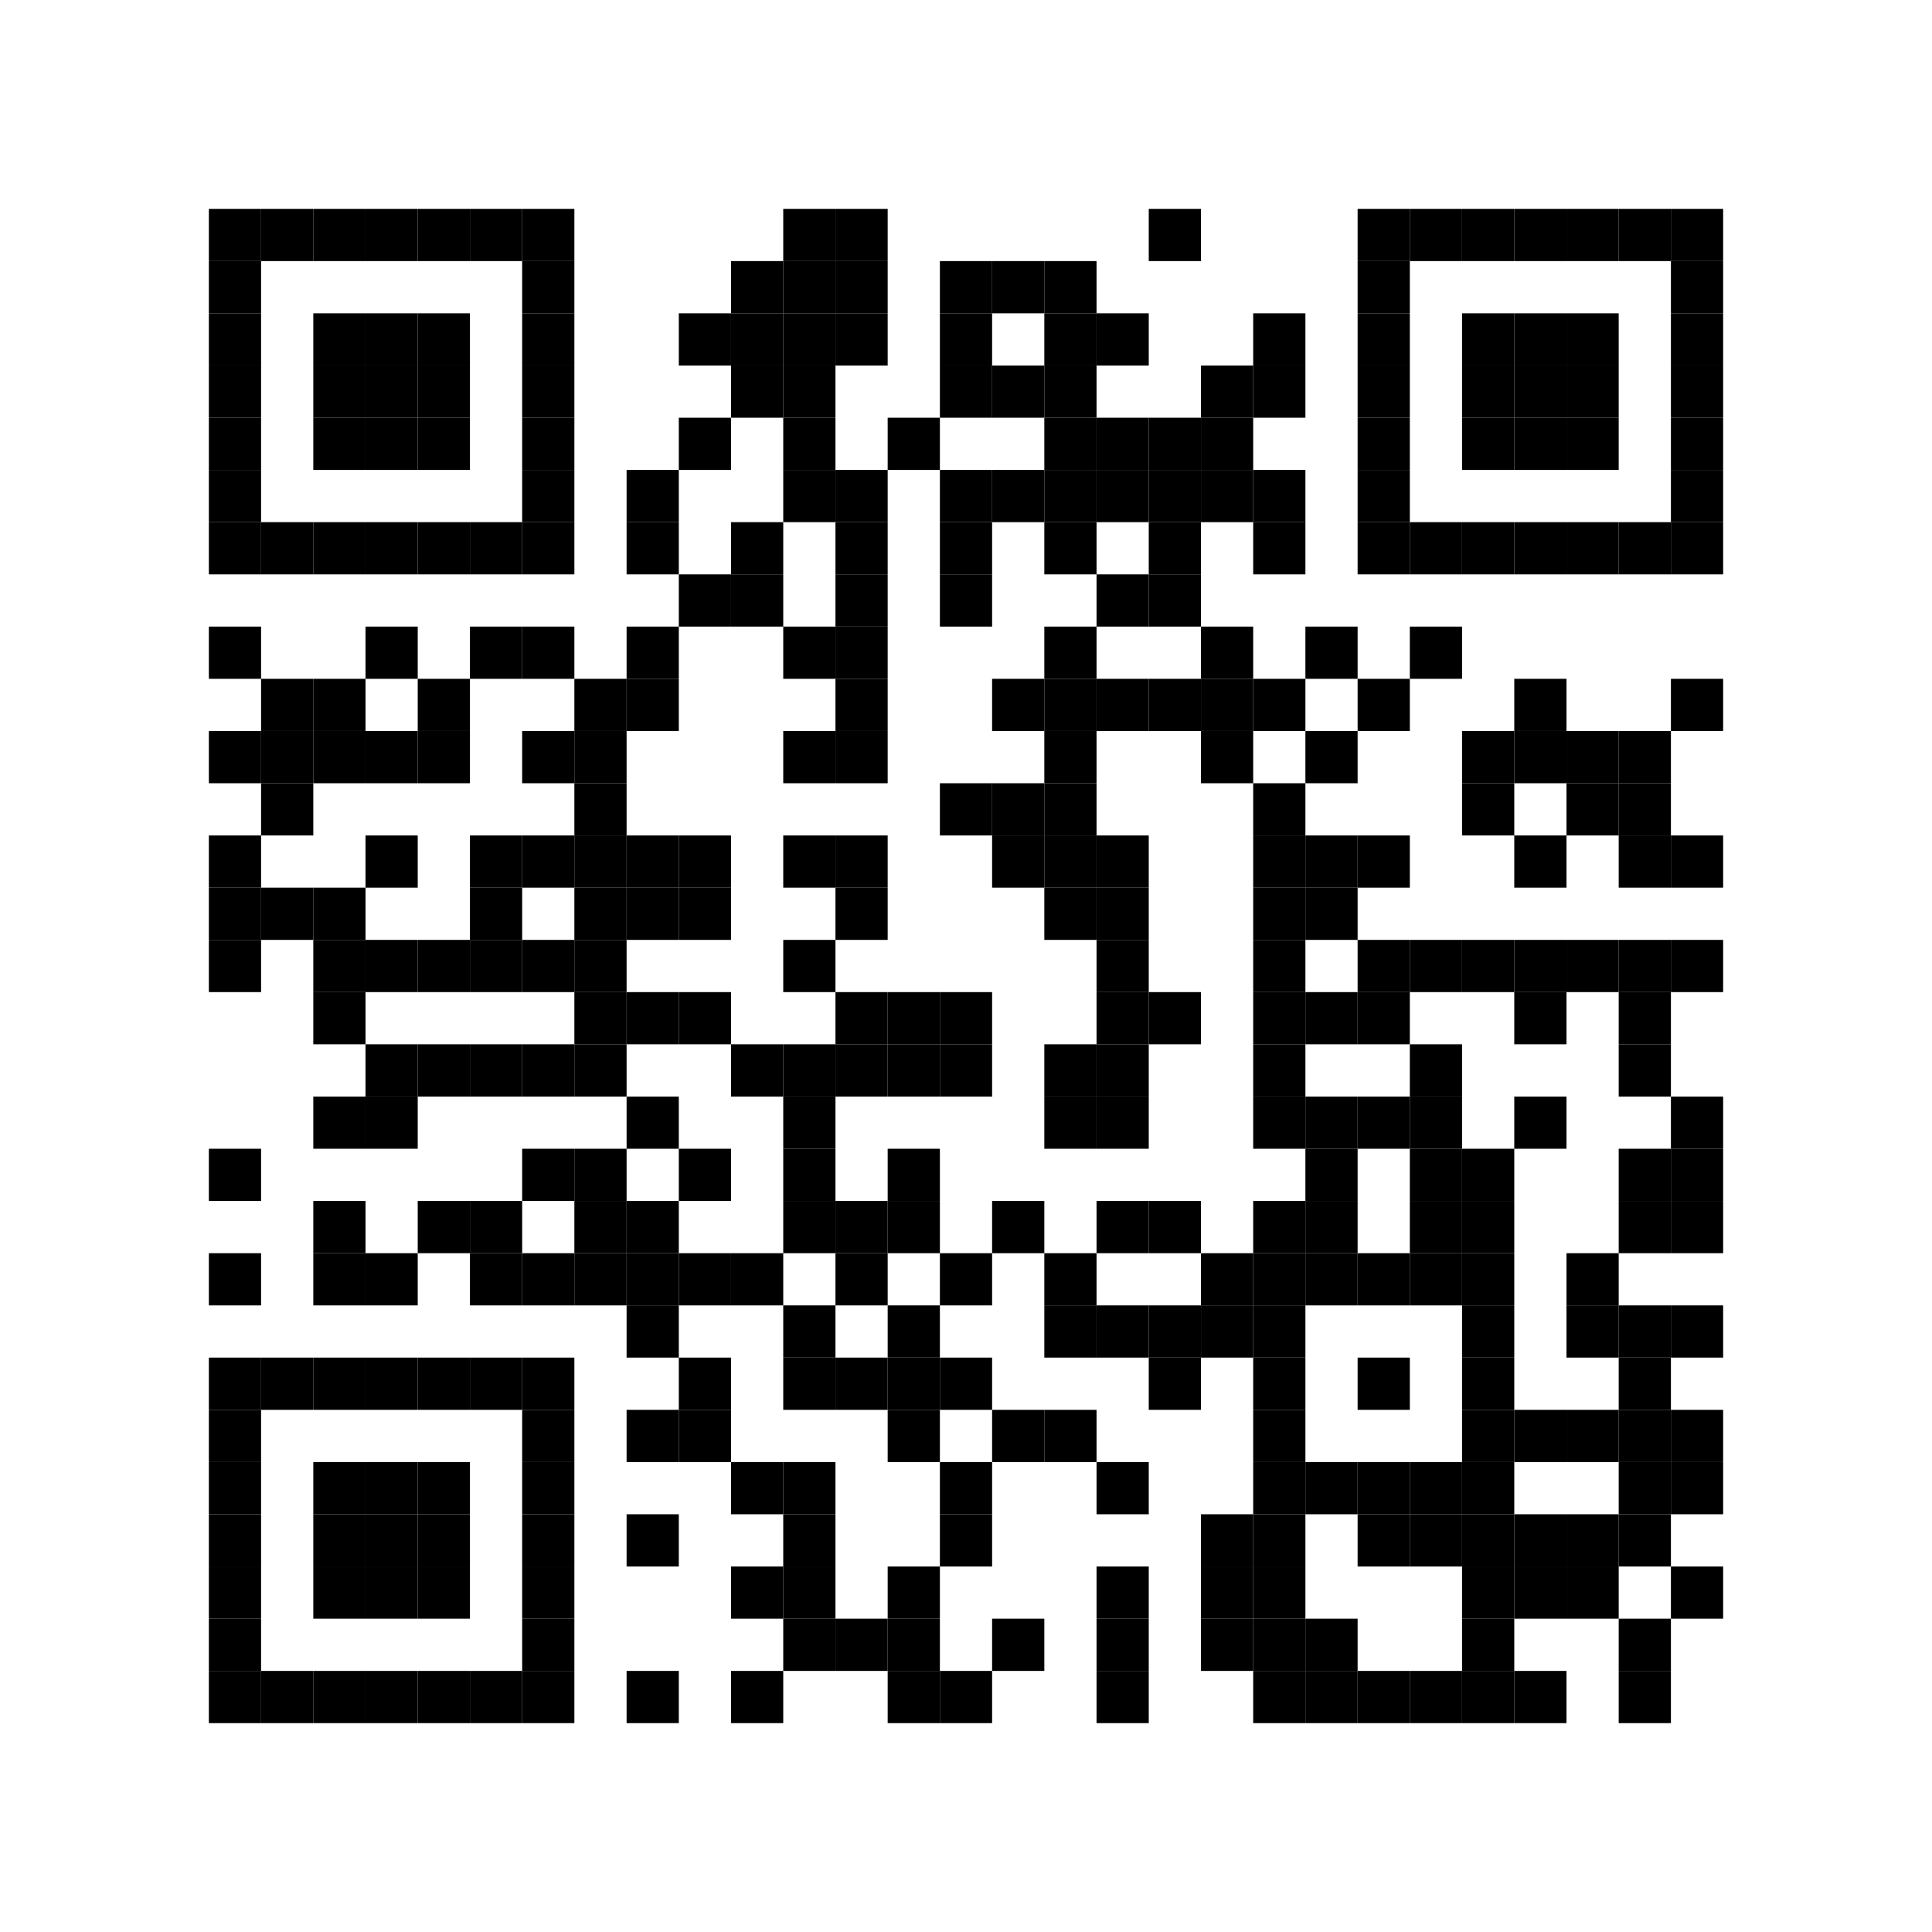
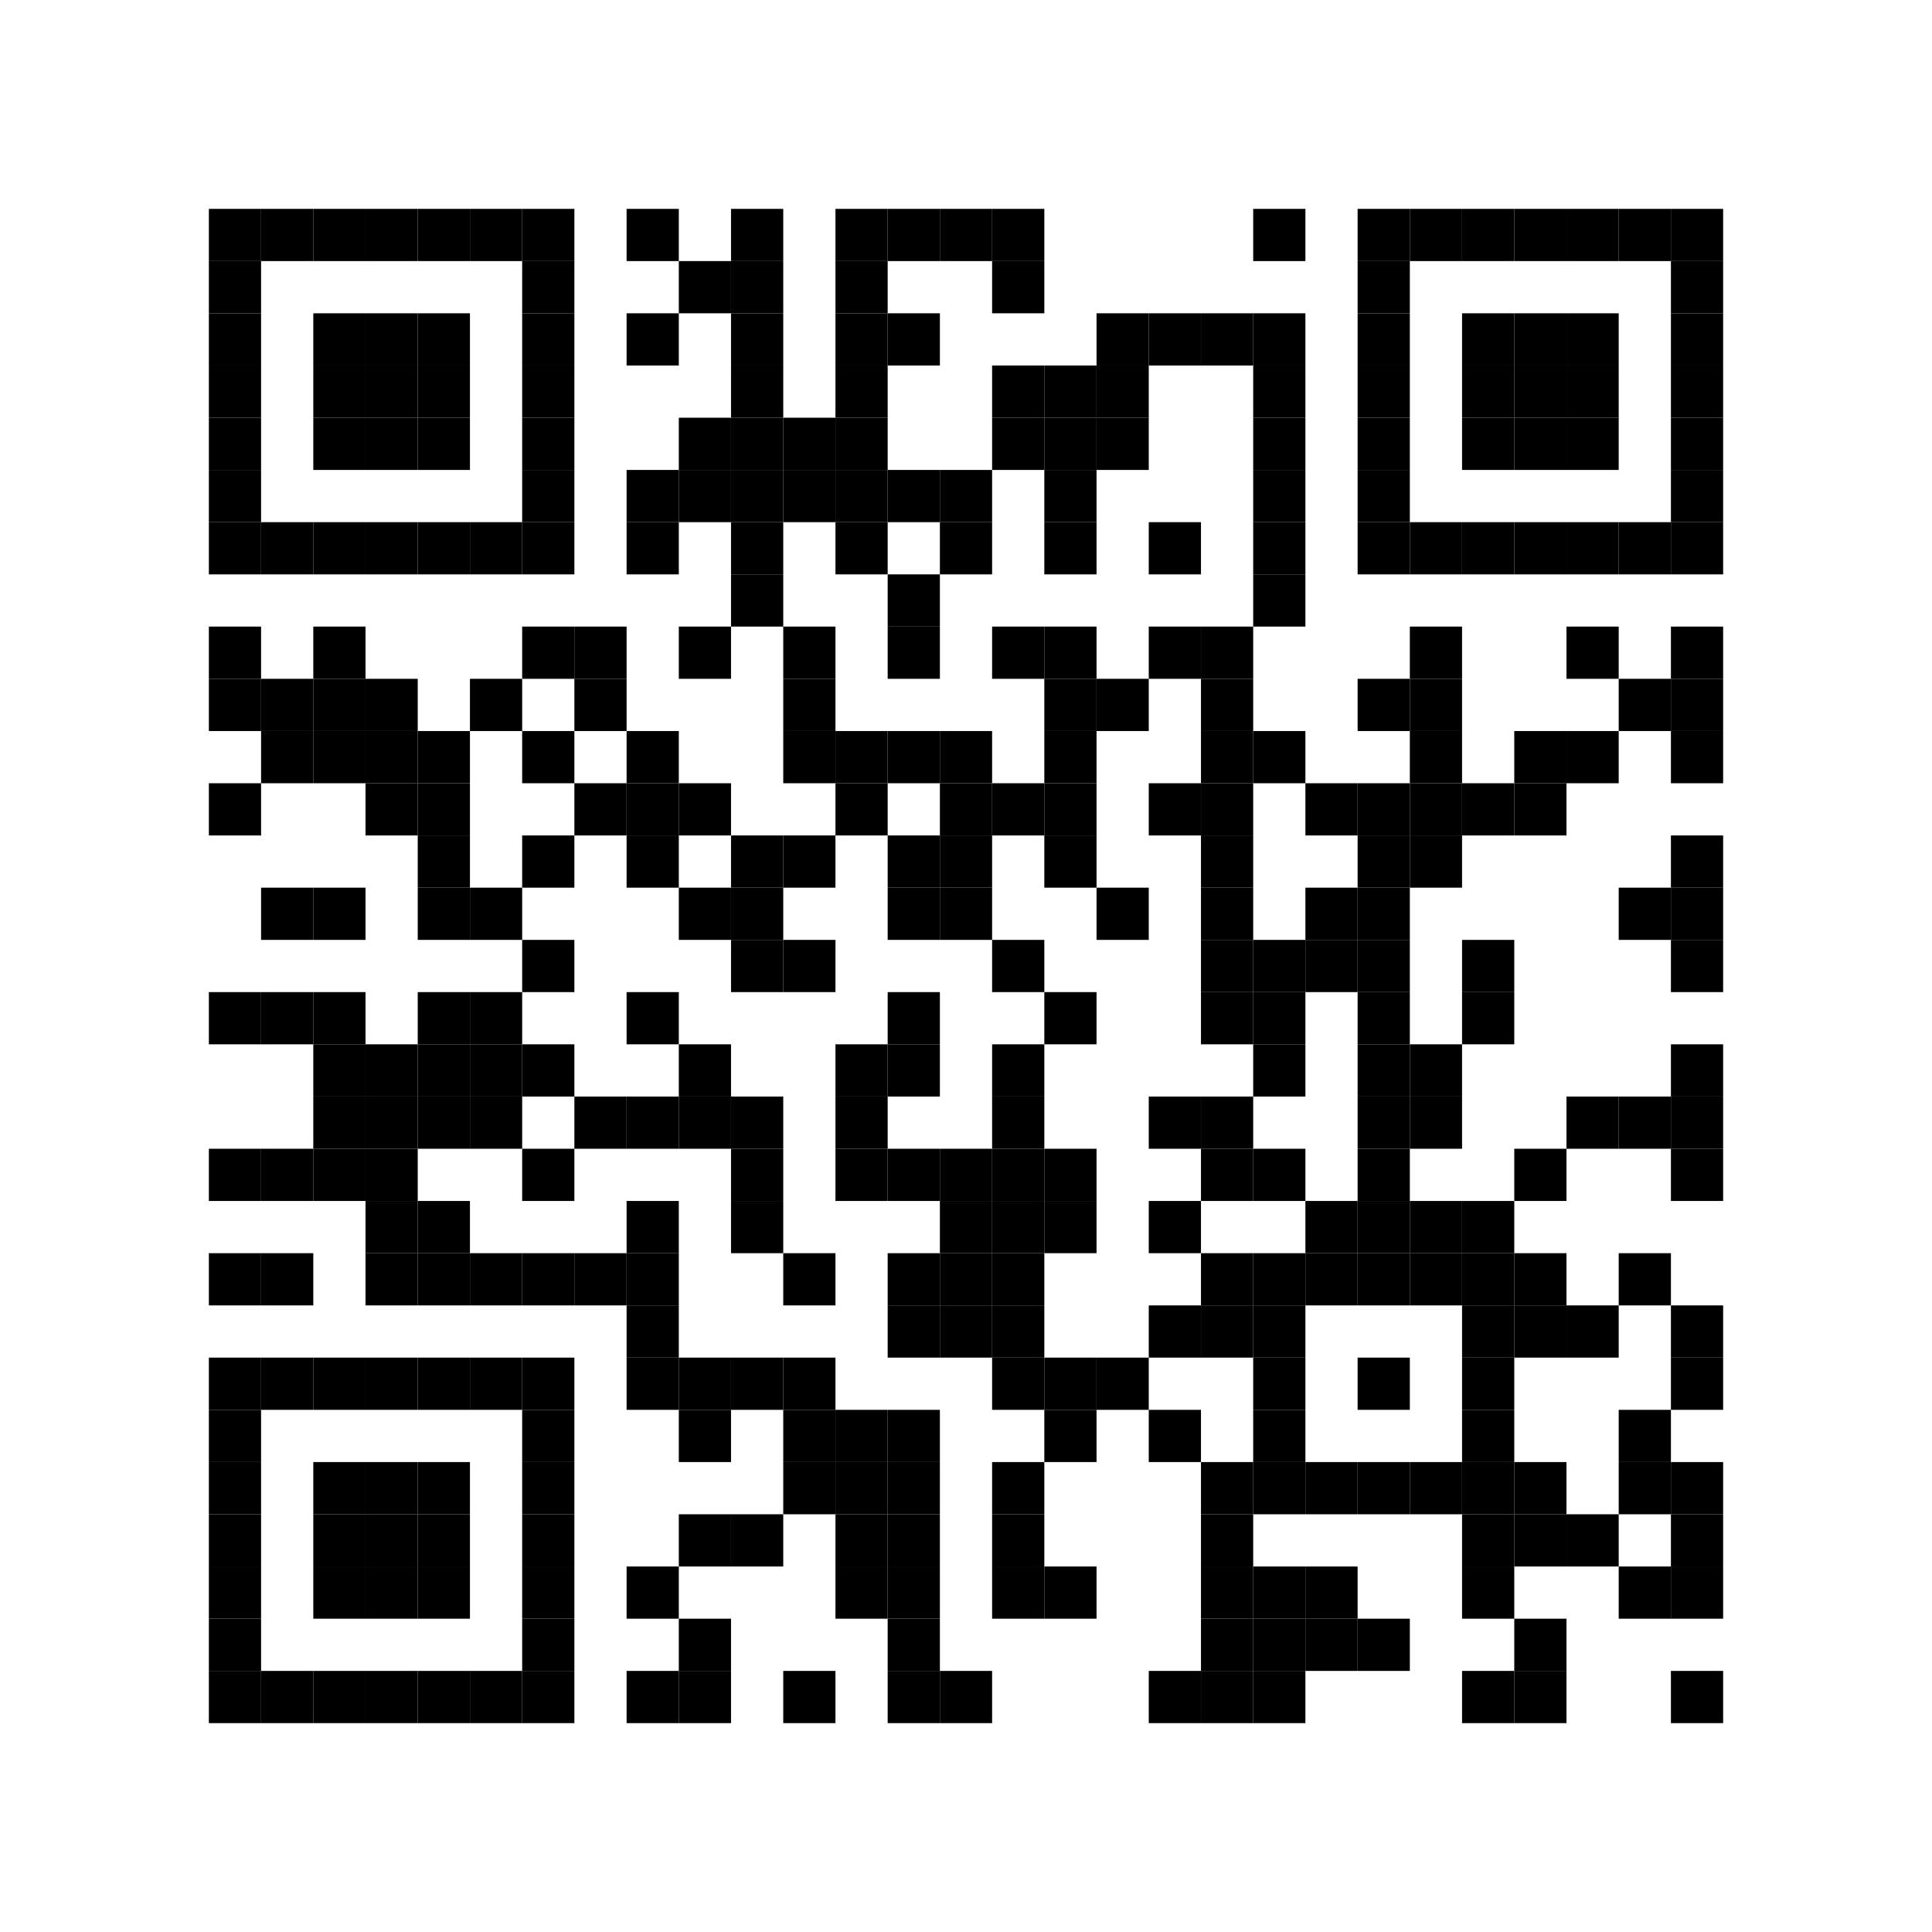
<svg xmlns="http://www.w3.org/2000/svg" width="37mm" height="37mm" version="1.1">
  <rect fill="white" x="0" y="0" width="100%" height="100%" />
  <rect x="4mm" y="4mm" width="1mm" height="1mm" />
  <rect x="5mm" y="4mm" width="1mm" height="1mm" />
  <rect x="6mm" y="4mm" width="1mm" height="1mm" />
  <rect x="7mm" y="4mm" width="1mm" height="1mm" />
  <rect x="8mm" y="4mm" width="1mm" height="1mm" />
  <rect x="9mm" y="4mm" width="1mm" height="1mm" />
  <rect x="10mm" y="4mm" width="1mm" height="1mm" />
-   <rect x="15mm" y="4mm" width="1mm" height="1mm" />
+   <rect x="12mm" y="4mm" width="1mm" height="1mm" />
+   <rect x="14mm" y="4mm" width="1mm" height="1mm" />
  <rect x="16mm" y="4mm" width="1mm" height="1mm" />
-   <rect x="22mm" y="4mm" width="1mm" height="1mm" />
+   <rect x="17mm" y="4mm" width="1mm" height="1mm" />
+   <rect x="18mm" y="4mm" width="1mm" height="1mm" />
+   <rect x="19mm" y="4mm" width="1mm" height="1mm" />
+   <rect x="24mm" y="4mm" width="1mm" height="1mm" />
  <rect x="26mm" y="4mm" width="1mm" height="1mm" />
  <rect x="27mm" y="4mm" width="1mm" height="1mm" />
  <rect x="28mm" y="4mm" width="1mm" height="1mm" />
  <rect x="29mm" y="4mm" width="1mm" height="1mm" />
  <rect x="30mm" y="4mm" width="1mm" height="1mm" />
  <rect x="31mm" y="4mm" width="1mm" height="1mm" />
  <rect x="32mm" y="4mm" width="1mm" height="1mm" />
  <rect x="4mm" y="5mm" width="1mm" height="1mm" />
  <rect x="10mm" y="5mm" width="1mm" height="1mm" />
+   <rect x="13mm" y="5mm" width="1mm" height="1mm" />
  <rect x="14mm" y="5mm" width="1mm" height="1mm" />
-   <rect x="15mm" y="5mm" width="1mm" height="1mm" />
  <rect x="16mm" y="5mm" width="1mm" height="1mm" />
-   <rect x="18mm" y="5mm" width="1mm" height="1mm" />
  <rect x="19mm" y="5mm" width="1mm" height="1mm" />
-   <rect x="20mm" y="5mm" width="1mm" height="1mm" />
  <rect x="26mm" y="5mm" width="1mm" height="1mm" />
  <rect x="32mm" y="5mm" width="1mm" height="1mm" />
  <rect x="4mm" y="6mm" width="1mm" height="1mm" />
  <rect x="6mm" y="6mm" width="1mm" height="1mm" />
  <rect x="7mm" y="6mm" width="1mm" height="1mm" />
  <rect x="8mm" y="6mm" width="1mm" height="1mm" />
  <rect x="10mm" y="6mm" width="1mm" height="1mm" />
-   <rect x="13mm" y="6mm" width="1mm" height="1mm" />
+   <rect x="12mm" y="6mm" width="1mm" height="1mm" />
  <rect x="14mm" y="6mm" width="1mm" height="1mm" />
-   <rect x="15mm" y="6mm" width="1mm" height="1mm" />
  <rect x="16mm" y="6mm" width="1mm" height="1mm" />
-   <rect x="18mm" y="6mm" width="1mm" height="1mm" />
-   <rect x="20mm" y="6mm" width="1mm" height="1mm" />
+   <rect x="17mm" y="6mm" width="1mm" height="1mm" />
  <rect x="21mm" y="6mm" width="1mm" height="1mm" />
+   <rect x="22mm" y="6mm" width="1mm" height="1mm" />
+   <rect x="23mm" y="6mm" width="1mm" height="1mm" />
  <rect x="24mm" y="6mm" width="1mm" height="1mm" />
  <rect x="26mm" y="6mm" width="1mm" height="1mm" />
  <rect x="28mm" y="6mm" width="1mm" height="1mm" />
  <rect x="29mm" y="6mm" width="1mm" height="1mm" />
  <rect x="30mm" y="6mm" width="1mm" height="1mm" />
  <rect x="32mm" y="6mm" width="1mm" height="1mm" />
  <rect x="4mm" y="7mm" width="1mm" height="1mm" />
  <rect x="6mm" y="7mm" width="1mm" height="1mm" />
  <rect x="7mm" y="7mm" width="1mm" height="1mm" />
  <rect x="8mm" y="7mm" width="1mm" height="1mm" />
  <rect x="10mm" y="7mm" width="1mm" height="1mm" />
  <rect x="14mm" y="7mm" width="1mm" height="1mm" />
-   <rect x="15mm" y="7mm" width="1mm" height="1mm" />
-   <rect x="18mm" y="7mm" width="1mm" height="1mm" />
+   <rect x="16mm" y="7mm" width="1mm" height="1mm" />
  <rect x="19mm" y="7mm" width="1mm" height="1mm" />
  <rect x="20mm" y="7mm" width="1mm" height="1mm" />
-   <rect x="23mm" y="7mm" width="1mm" height="1mm" />
+   <rect x="21mm" y="7mm" width="1mm" height="1mm" />
  <rect x="24mm" y="7mm" width="1mm" height="1mm" />
  <rect x="26mm" y="7mm" width="1mm" height="1mm" />
  <rect x="28mm" y="7mm" width="1mm" height="1mm" />
  <rect x="29mm" y="7mm" width="1mm" height="1mm" />
  <rect x="30mm" y="7mm" width="1mm" height="1mm" />
  <rect x="32mm" y="7mm" width="1mm" height="1mm" />
  <rect x="4mm" y="8mm" width="1mm" height="1mm" />
  <rect x="6mm" y="8mm" width="1mm" height="1mm" />
  <rect x="7mm" y="8mm" width="1mm" height="1mm" />
  <rect x="8mm" y="8mm" width="1mm" height="1mm" />
  <rect x="10mm" y="8mm" width="1mm" height="1mm" />
  <rect x="13mm" y="8mm" width="1mm" height="1mm" />
+   <rect x="14mm" y="8mm" width="1mm" height="1mm" />
  <rect x="15mm" y="8mm" width="1mm" height="1mm" />
-   <rect x="17mm" y="8mm" width="1mm" height="1mm" />
+   <rect x="16mm" y="8mm" width="1mm" height="1mm" />
+   <rect x="19mm" y="8mm" width="1mm" height="1mm" />
  <rect x="20mm" y="8mm" width="1mm" height="1mm" />
  <rect x="21mm" y="8mm" width="1mm" height="1mm" />
-   <rect x="22mm" y="8mm" width="1mm" height="1mm" />
-   <rect x="23mm" y="8mm" width="1mm" height="1mm" />
+   <rect x="24mm" y="8mm" width="1mm" height="1mm" />
  <rect x="26mm" y="8mm" width="1mm" height="1mm" />
  <rect x="28mm" y="8mm" width="1mm" height="1mm" />
  <rect x="29mm" y="8mm" width="1mm" height="1mm" />
  <rect x="30mm" y="8mm" width="1mm" height="1mm" />
  <rect x="32mm" y="8mm" width="1mm" height="1mm" />
  <rect x="4mm" y="9mm" width="1mm" height="1mm" />
  <rect x="10mm" y="9mm" width="1mm" height="1mm" />
  <rect x="12mm" y="9mm" width="1mm" height="1mm" />
+   <rect x="13mm" y="9mm" width="1mm" height="1mm" />
+   <rect x="14mm" y="9mm" width="1mm" height="1mm" />
  <rect x="15mm" y="9mm" width="1mm" height="1mm" />
  <rect x="16mm" y="9mm" width="1mm" height="1mm" />
+   <rect x="17mm" y="9mm" width="1mm" height="1mm" />
  <rect x="18mm" y="9mm" width="1mm" height="1mm" />
-   <rect x="19mm" y="9mm" width="1mm" height="1mm" />
  <rect x="20mm" y="9mm" width="1mm" height="1mm" />
-   <rect x="21mm" y="9mm" width="1mm" height="1mm" />
-   <rect x="22mm" y="9mm" width="1mm" height="1mm" />
-   <rect x="23mm" y="9mm" width="1mm" height="1mm" />
  <rect x="24mm" y="9mm" width="1mm" height="1mm" />
  <rect x="26mm" y="9mm" width="1mm" height="1mm" />
  <rect x="32mm" y="9mm" width="1mm" height="1mm" />
  <rect x="4mm" y="10mm" width="1mm" height="1mm" />
  <rect x="5mm" y="10mm" width="1mm" height="1mm" />
  <rect x="6mm" y="10mm" width="1mm" height="1mm" />
  <rect x="7mm" y="10mm" width="1mm" height="1mm" />
  <rect x="8mm" y="10mm" width="1mm" height="1mm" />
  <rect x="9mm" y="10mm" width="1mm" height="1mm" />
  <rect x="10mm" y="10mm" width="1mm" height="1mm" />
  <rect x="12mm" y="10mm" width="1mm" height="1mm" />
  <rect x="14mm" y="10mm" width="1mm" height="1mm" />
  <rect x="16mm" y="10mm" width="1mm" height="1mm" />
  <rect x="18mm" y="10mm" width="1mm" height="1mm" />
  <rect x="20mm" y="10mm" width="1mm" height="1mm" />
  <rect x="22mm" y="10mm" width="1mm" height="1mm" />
  <rect x="24mm" y="10mm" width="1mm" height="1mm" />
  <rect x="26mm" y="10mm" width="1mm" height="1mm" />
  <rect x="27mm" y="10mm" width="1mm" height="1mm" />
  <rect x="28mm" y="10mm" width="1mm" height="1mm" />
  <rect x="29mm" y="10mm" width="1mm" height="1mm" />
  <rect x="30mm" y="10mm" width="1mm" height="1mm" />
  <rect x="31mm" y="10mm" width="1mm" height="1mm" />
  <rect x="32mm" y="10mm" width="1mm" height="1mm" />
-   <rect x="13mm" y="11mm" width="1mm" height="1mm" />
  <rect x="14mm" y="11mm" width="1mm" height="1mm" />
-   <rect x="16mm" y="11mm" width="1mm" height="1mm" />
-   <rect x="18mm" y="11mm" width="1mm" height="1mm" />
-   <rect x="21mm" y="11mm" width="1mm" height="1mm" />
-   <rect x="22mm" y="11mm" width="1mm" height="1mm" />
+   <rect x="17mm" y="11mm" width="1mm" height="1mm" />
+   <rect x="24mm" y="11mm" width="1mm" height="1mm" />
  <rect x="4mm" y="12mm" width="1mm" height="1mm" />
-   <rect x="7mm" y="12mm" width="1mm" height="1mm" />
-   <rect x="9mm" y="12mm" width="1mm" height="1mm" />
+   <rect x="6mm" y="12mm" width="1mm" height="1mm" />
  <rect x="10mm" y="12mm" width="1mm" height="1mm" />
-   <rect x="12mm" y="12mm" width="1mm" height="1mm" />
+   <rect x="11mm" y="12mm" width="1mm" height="1mm" />
+   <rect x="13mm" y="12mm" width="1mm" height="1mm" />
  <rect x="15mm" y="12mm" width="1mm" height="1mm" />
-   <rect x="16mm" y="12mm" width="1mm" height="1mm" />
+   <rect x="17mm" y="12mm" width="1mm" height="1mm" />
+   <rect x="19mm" y="12mm" width="1mm" height="1mm" />
  <rect x="20mm" y="12mm" width="1mm" height="1mm" />
+   <rect x="22mm" y="12mm" width="1mm" height="1mm" />
  <rect x="23mm" y="12mm" width="1mm" height="1mm" />
-   <rect x="25mm" y="12mm" width="1mm" height="1mm" />
  <rect x="27mm" y="12mm" width="1mm" height="1mm" />
+   <rect x="30mm" y="12mm" width="1mm" height="1mm" />
+   <rect x="32mm" y="12mm" width="1mm" height="1mm" />
+   <rect x="4mm" y="13mm" width="1mm" height="1mm" />
  <rect x="5mm" y="13mm" width="1mm" height="1mm" />
  <rect x="6mm" y="13mm" width="1mm" height="1mm" />
-   <rect x="8mm" y="13mm" width="1mm" height="1mm" />
+   <rect x="7mm" y="13mm" width="1mm" height="1mm" />
+   <rect x="9mm" y="13mm" width="1mm" height="1mm" />
  <rect x="11mm" y="13mm" width="1mm" height="1mm" />
-   <rect x="12mm" y="13mm" width="1mm" height="1mm" />
-   <rect x="16mm" y="13mm" width="1mm" height="1mm" />
-   <rect x="19mm" y="13mm" width="1mm" height="1mm" />
+   <rect x="15mm" y="13mm" width="1mm" height="1mm" />
  <rect x="20mm" y="13mm" width="1mm" height="1mm" />
  <rect x="21mm" y="13mm" width="1mm" height="1mm" />
-   <rect x="22mm" y="13mm" width="1mm" height="1mm" />
  <rect x="23mm" y="13mm" width="1mm" height="1mm" />
-   <rect x="24mm" y="13mm" width="1mm" height="1mm" />
  <rect x="26mm" y="13mm" width="1mm" height="1mm" />
-   <rect x="29mm" y="13mm" width="1mm" height="1mm" />
+   <rect x="27mm" y="13mm" width="1mm" height="1mm" />
+   <rect x="31mm" y="13mm" width="1mm" height="1mm" />
  <rect x="32mm" y="13mm" width="1mm" height="1mm" />
-   <rect x="4mm" y="14mm" width="1mm" height="1mm" />
  <rect x="5mm" y="14mm" width="1mm" height="1mm" />
  <rect x="6mm" y="14mm" width="1mm" height="1mm" />
  <rect x="7mm" y="14mm" width="1mm" height="1mm" />
  <rect x="8mm" y="14mm" width="1mm" height="1mm" />
  <rect x="10mm" y="14mm" width="1mm" height="1mm" />
-   <rect x="11mm" y="14mm" width="1mm" height="1mm" />
+   <rect x="12mm" y="14mm" width="1mm" height="1mm" />
  <rect x="15mm" y="14mm" width="1mm" height="1mm" />
  <rect x="16mm" y="14mm" width="1mm" height="1mm" />
+   <rect x="17mm" y="14mm" width="1mm" height="1mm" />
+   <rect x="18mm" y="14mm" width="1mm" height="1mm" />
  <rect x="20mm" y="14mm" width="1mm" height="1mm" />
  <rect x="23mm" y="14mm" width="1mm" height="1mm" />
-   <rect x="25mm" y="14mm" width="1mm" height="1mm" />
-   <rect x="28mm" y="14mm" width="1mm" height="1mm" />
+   <rect x="24mm" y="14mm" width="1mm" height="1mm" />
+   <rect x="27mm" y="14mm" width="1mm" height="1mm" />
  <rect x="29mm" y="14mm" width="1mm" height="1mm" />
  <rect x="30mm" y="14mm" width="1mm" height="1mm" />
-   <rect x="31mm" y="14mm" width="1mm" height="1mm" />
-   <rect x="5mm" y="15mm" width="1mm" height="1mm" />
+   <rect x="32mm" y="14mm" width="1mm" height="1mm" />
+   <rect x="4mm" y="15mm" width="1mm" height="1mm" />
+   <rect x="7mm" y="15mm" width="1mm" height="1mm" />
+   <rect x="8mm" y="15mm" width="1mm" height="1mm" />
  <rect x="11mm" y="15mm" width="1mm" height="1mm" />
+   <rect x="12mm" y="15mm" width="1mm" height="1mm" />
+   <rect x="13mm" y="15mm" width="1mm" height="1mm" />
+   <rect x="16mm" y="15mm" width="1mm" height="1mm" />
  <rect x="18mm" y="15mm" width="1mm" height="1mm" />
  <rect x="19mm" y="15mm" width="1mm" height="1mm" />
  <rect x="20mm" y="15mm" width="1mm" height="1mm" />
-   <rect x="24mm" y="15mm" width="1mm" height="1mm" />
+   <rect x="22mm" y="15mm" width="1mm" height="1mm" />
+   <rect x="23mm" y="15mm" width="1mm" height="1mm" />
+   <rect x="25mm" y="15mm" width="1mm" height="1mm" />
+   <rect x="26mm" y="15mm" width="1mm" height="1mm" />
+   <rect x="27mm" y="15mm" width="1mm" height="1mm" />
  <rect x="28mm" y="15mm" width="1mm" height="1mm" />
-   <rect x="30mm" y="15mm" width="1mm" height="1mm" />
-   <rect x="31mm" y="15mm" width="1mm" height="1mm" />
-   <rect x="4mm" y="16mm" width="1mm" height="1mm" />
-   <rect x="7mm" y="16mm" width="1mm" height="1mm" />
-   <rect x="9mm" y="16mm" width="1mm" height="1mm" />
+   <rect x="29mm" y="15mm" width="1mm" height="1mm" />
+   <rect x="8mm" y="16mm" width="1mm" height="1mm" />
  <rect x="10mm" y="16mm" width="1mm" height="1mm" />
-   <rect x="11mm" y="16mm" width="1mm" height="1mm" />
  <rect x="12mm" y="16mm" width="1mm" height="1mm" />
-   <rect x="13mm" y="16mm" width="1mm" height="1mm" />
+   <rect x="14mm" y="16mm" width="1mm" height="1mm" />
  <rect x="15mm" y="16mm" width="1mm" height="1mm" />
-   <rect x="16mm" y="16mm" width="1mm" height="1mm" />
-   <rect x="19mm" y="16mm" width="1mm" height="1mm" />
+   <rect x="17mm" y="16mm" width="1mm" height="1mm" />
+   <rect x="18mm" y="16mm" width="1mm" height="1mm" />
  <rect x="20mm" y="16mm" width="1mm" height="1mm" />
-   <rect x="21mm" y="16mm" width="1mm" height="1mm" />
-   <rect x="24mm" y="16mm" width="1mm" height="1mm" />
-   <rect x="25mm" y="16mm" width="1mm" height="1mm" />
+   <rect x="23mm" y="16mm" width="1mm" height="1mm" />
  <rect x="26mm" y="16mm" width="1mm" height="1mm" />
-   <rect x="29mm" y="16mm" width="1mm" height="1mm" />
-   <rect x="31mm" y="16mm" width="1mm" height="1mm" />
+   <rect x="27mm" y="16mm" width="1mm" height="1mm" />
  <rect x="32mm" y="16mm" width="1mm" height="1mm" />
-   <rect x="4mm" y="17mm" width="1mm" height="1mm" />
  <rect x="5mm" y="17mm" width="1mm" height="1mm" />
  <rect x="6mm" y="17mm" width="1mm" height="1mm" />
+   <rect x="8mm" y="17mm" width="1mm" height="1mm" />
  <rect x="9mm" y="17mm" width="1mm" height="1mm" />
-   <rect x="11mm" y="17mm" width="1mm" height="1mm" />
-   <rect x="12mm" y="17mm" width="1mm" height="1mm" />
  <rect x="13mm" y="17mm" width="1mm" height="1mm" />
-   <rect x="16mm" y="17mm" width="1mm" height="1mm" />
-   <rect x="20mm" y="17mm" width="1mm" height="1mm" />
+   <rect x="14mm" y="17mm" width="1mm" height="1mm" />
+   <rect x="17mm" y="17mm" width="1mm" height="1mm" />
+   <rect x="18mm" y="17mm" width="1mm" height="1mm" />
  <rect x="21mm" y="17mm" width="1mm" height="1mm" />
-   <rect x="24mm" y="17mm" width="1mm" height="1mm" />
+   <rect x="23mm" y="17mm" width="1mm" height="1mm" />
  <rect x="25mm" y="17mm" width="1mm" height="1mm" />
-   <rect x="4mm" y="18mm" width="1mm" height="1mm" />
-   <rect x="6mm" y="18mm" width="1mm" height="1mm" />
-   <rect x="7mm" y="18mm" width="1mm" height="1mm" />
-   <rect x="8mm" y="18mm" width="1mm" height="1mm" />
-   <rect x="9mm" y="18mm" width="1mm" height="1mm" />
+   <rect x="26mm" y="17mm" width="1mm" height="1mm" />
+   <rect x="31mm" y="17mm" width="1mm" height="1mm" />
+   <rect x="32mm" y="17mm" width="1mm" height="1mm" />
  <rect x="10mm" y="18mm" width="1mm" height="1mm" />
-   <rect x="11mm" y="18mm" width="1mm" height="1mm" />
+   <rect x="14mm" y="18mm" width="1mm" height="1mm" />
  <rect x="15mm" y="18mm" width="1mm" height="1mm" />
-   <rect x="21mm" y="18mm" width="1mm" height="1mm" />
+   <rect x="19mm" y="18mm" width="1mm" height="1mm" />
+   <rect x="23mm" y="18mm" width="1mm" height="1mm" />
  <rect x="24mm" y="18mm" width="1mm" height="1mm" />
+   <rect x="25mm" y="18mm" width="1mm" height="1mm" />
  <rect x="26mm" y="18mm" width="1mm" height="1mm" />
-   <rect x="27mm" y="18mm" width="1mm" height="1mm" />
  <rect x="28mm" y="18mm" width="1mm" height="1mm" />
-   <rect x="29mm" y="18mm" width="1mm" height="1mm" />
-   <rect x="30mm" y="18mm" width="1mm" height="1mm" />
-   <rect x="31mm" y="18mm" width="1mm" height="1mm" />
  <rect x="32mm" y="18mm" width="1mm" height="1mm" />
+   <rect x="4mm" y="19mm" width="1mm" height="1mm" />
+   <rect x="5mm" y="19mm" width="1mm" height="1mm" />
  <rect x="6mm" y="19mm" width="1mm" height="1mm" />
-   <rect x="11mm" y="19mm" width="1mm" height="1mm" />
+   <rect x="8mm" y="19mm" width="1mm" height="1mm" />
+   <rect x="9mm" y="19mm" width="1mm" height="1mm" />
  <rect x="12mm" y="19mm" width="1mm" height="1mm" />
-   <rect x="13mm" y="19mm" width="1mm" height="1mm" />
-   <rect x="16mm" y="19mm" width="1mm" height="1mm" />
  <rect x="17mm" y="19mm" width="1mm" height="1mm" />
-   <rect x="18mm" y="19mm" width="1mm" height="1mm" />
-   <rect x="21mm" y="19mm" width="1mm" height="1mm" />
-   <rect x="22mm" y="19mm" width="1mm" height="1mm" />
+   <rect x="20mm" y="19mm" width="1mm" height="1mm" />
+   <rect x="23mm" y="19mm" width="1mm" height="1mm" />
  <rect x="24mm" y="19mm" width="1mm" height="1mm" />
-   <rect x="25mm" y="19mm" width="1mm" height="1mm" />
  <rect x="26mm" y="19mm" width="1mm" height="1mm" />
-   <rect x="29mm" y="19mm" width="1mm" height="1mm" />
-   <rect x="31mm" y="19mm" width="1mm" height="1mm" />
+   <rect x="28mm" y="19mm" width="1mm" height="1mm" />
+   <rect x="6mm" y="20mm" width="1mm" height="1mm" />
  <rect x="7mm" y="20mm" width="1mm" height="1mm" />
  <rect x="8mm" y="20mm" width="1mm" height="1mm" />
  <rect x="9mm" y="20mm" width="1mm" height="1mm" />
  <rect x="10mm" y="20mm" width="1mm" height="1mm" />
-   <rect x="11mm" y="20mm" width="1mm" height="1mm" />
-   <rect x="14mm" y="20mm" width="1mm" height="1mm" />
-   <rect x="15mm" y="20mm" width="1mm" height="1mm" />
+   <rect x="13mm" y="20mm" width="1mm" height="1mm" />
  <rect x="16mm" y="20mm" width="1mm" height="1mm" />
  <rect x="17mm" y="20mm" width="1mm" height="1mm" />
-   <rect x="18mm" y="20mm" width="1mm" height="1mm" />
-   <rect x="20mm" y="20mm" width="1mm" height="1mm" />
-   <rect x="21mm" y="20mm" width="1mm" height="1mm" />
+   <rect x="19mm" y="20mm" width="1mm" height="1mm" />
  <rect x="24mm" y="20mm" width="1mm" height="1mm" />
+   <rect x="26mm" y="20mm" width="1mm" height="1mm" />
  <rect x="27mm" y="20mm" width="1mm" height="1mm" />
-   <rect x="31mm" y="20mm" width="1mm" height="1mm" />
+   <rect x="32mm" y="20mm" width="1mm" height="1mm" />
  <rect x="6mm" y="21mm" width="1mm" height="1mm" />
  <rect x="7mm" y="21mm" width="1mm" height="1mm" />
+   <rect x="8mm" y="21mm" width="1mm" height="1mm" />
+   <rect x="9mm" y="21mm" width="1mm" height="1mm" />
+   <rect x="11mm" y="21mm" width="1mm" height="1mm" />
  <rect x="12mm" y="21mm" width="1mm" height="1mm" />
-   <rect x="15mm" y="21mm" width="1mm" height="1mm" />
-   <rect x="20mm" y="21mm" width="1mm" height="1mm" />
-   <rect x="21mm" y="21mm" width="1mm" height="1mm" />
-   <rect x="24mm" y="21mm" width="1mm" height="1mm" />
-   <rect x="25mm" y="21mm" width="1mm" height="1mm" />
+   <rect x="13mm" y="21mm" width="1mm" height="1mm" />
+   <rect x="14mm" y="21mm" width="1mm" height="1mm" />
+   <rect x="16mm" y="21mm" width="1mm" height="1mm" />
+   <rect x="19mm" y="21mm" width="1mm" height="1mm" />
+   <rect x="22mm" y="21mm" width="1mm" height="1mm" />
+   <rect x="23mm" y="21mm" width="1mm" height="1mm" />
  <rect x="26mm" y="21mm" width="1mm" height="1mm" />
  <rect x="27mm" y="21mm" width="1mm" height="1mm" />
-   <rect x="29mm" y="21mm" width="1mm" height="1mm" />
+   <rect x="30mm" y="21mm" width="1mm" height="1mm" />
+   <rect x="31mm" y="21mm" width="1mm" height="1mm" />
  <rect x="32mm" y="21mm" width="1mm" height="1mm" />
  <rect x="4mm" y="22mm" width="1mm" height="1mm" />
+   <rect x="5mm" y="22mm" width="1mm" height="1mm" />
+   <rect x="6mm" y="22mm" width="1mm" height="1mm" />
+   <rect x="7mm" y="22mm" width="1mm" height="1mm" />
  <rect x="10mm" y="22mm" width="1mm" height="1mm" />
-   <rect x="11mm" y="22mm" width="1mm" height="1mm" />
-   <rect x="13mm" y="22mm" width="1mm" height="1mm" />
-   <rect x="15mm" y="22mm" width="1mm" height="1mm" />
+   <rect x="14mm" y="22mm" width="1mm" height="1mm" />
+   <rect x="16mm" y="22mm" width="1mm" height="1mm" />
  <rect x="17mm" y="22mm" width="1mm" height="1mm" />
-   <rect x="25mm" y="22mm" width="1mm" height="1mm" />
-   <rect x="27mm" y="22mm" width="1mm" height="1mm" />
-   <rect x="28mm" y="22mm" width="1mm" height="1mm" />
-   <rect x="31mm" y="22mm" width="1mm" height="1mm" />
+   <rect x="18mm" y="22mm" width="1mm" height="1mm" />
+   <rect x="19mm" y="22mm" width="1mm" height="1mm" />
+   <rect x="20mm" y="22mm" width="1mm" height="1mm" />
+   <rect x="23mm" y="22mm" width="1mm" height="1mm" />
+   <rect x="24mm" y="22mm" width="1mm" height="1mm" />
+   <rect x="26mm" y="22mm" width="1mm" height="1mm" />
+   <rect x="29mm" y="22mm" width="1mm" height="1mm" />
  <rect x="32mm" y="22mm" width="1mm" height="1mm" />
-   <rect x="6mm" y="23mm" width="1mm" height="1mm" />
+   <rect x="7mm" y="23mm" width="1mm" height="1mm" />
  <rect x="8mm" y="23mm" width="1mm" height="1mm" />
-   <rect x="9mm" y="23mm" width="1mm" height="1mm" />
-   <rect x="11mm" y="23mm" width="1mm" height="1mm" />
  <rect x="12mm" y="23mm" width="1mm" height="1mm" />
-   <rect x="15mm" y="23mm" width="1mm" height="1mm" />
-   <rect x="16mm" y="23mm" width="1mm" height="1mm" />
-   <rect x="17mm" y="23mm" width="1mm" height="1mm" />
+   <rect x="14mm" y="23mm" width="1mm" height="1mm" />
+   <rect x="18mm" y="23mm" width="1mm" height="1mm" />
  <rect x="19mm" y="23mm" width="1mm" height="1mm" />
-   <rect x="21mm" y="23mm" width="1mm" height="1mm" />
+   <rect x="20mm" y="23mm" width="1mm" height="1mm" />
  <rect x="22mm" y="23mm" width="1mm" height="1mm" />
-   <rect x="24mm" y="23mm" width="1mm" height="1mm" />
  <rect x="25mm" y="23mm" width="1mm" height="1mm" />
+   <rect x="26mm" y="23mm" width="1mm" height="1mm" />
  <rect x="27mm" y="23mm" width="1mm" height="1mm" />
  <rect x="28mm" y="23mm" width="1mm" height="1mm" />
-   <rect x="31mm" y="23mm" width="1mm" height="1mm" />
-   <rect x="32mm" y="23mm" width="1mm" height="1mm" />
  <rect x="4mm" y="24mm" width="1mm" height="1mm" />
-   <rect x="6mm" y="24mm" width="1mm" height="1mm" />
+   <rect x="5mm" y="24mm" width="1mm" height="1mm" />
  <rect x="7mm" y="24mm" width="1mm" height="1mm" />
+   <rect x="8mm" y="24mm" width="1mm" height="1mm" />
  <rect x="9mm" y="24mm" width="1mm" height="1mm" />
  <rect x="10mm" y="24mm" width="1mm" height="1mm" />
  <rect x="11mm" y="24mm" width="1mm" height="1mm" />
  <rect x="12mm" y="24mm" width="1mm" height="1mm" />
-   <rect x="13mm" y="24mm" width="1mm" height="1mm" />
-   <rect x="14mm" y="24mm" width="1mm" height="1mm" />
-   <rect x="16mm" y="24mm" width="1mm" height="1mm" />
+   <rect x="15mm" y="24mm" width="1mm" height="1mm" />
+   <rect x="17mm" y="24mm" width="1mm" height="1mm" />
  <rect x="18mm" y="24mm" width="1mm" height="1mm" />
-   <rect x="20mm" y="24mm" width="1mm" height="1mm" />
+   <rect x="19mm" y="24mm" width="1mm" height="1mm" />
  <rect x="23mm" y="24mm" width="1mm" height="1mm" />
  <rect x="24mm" y="24mm" width="1mm" height="1mm" />
  <rect x="25mm" y="24mm" width="1mm" height="1mm" />
  <rect x="26mm" y="24mm" width="1mm" height="1mm" />
  <rect x="27mm" y="24mm" width="1mm" height="1mm" />
  <rect x="28mm" y="24mm" width="1mm" height="1mm" />
-   <rect x="30mm" y="24mm" width="1mm" height="1mm" />
+   <rect x="29mm" y="24mm" width="1mm" height="1mm" />
+   <rect x="31mm" y="24mm" width="1mm" height="1mm" />
  <rect x="12mm" y="25mm" width="1mm" height="1mm" />
-   <rect x="15mm" y="25mm" width="1mm" height="1mm" />
  <rect x="17mm" y="25mm" width="1mm" height="1mm" />
-   <rect x="20mm" y="25mm" width="1mm" height="1mm" />
-   <rect x="21mm" y="25mm" width="1mm" height="1mm" />
+   <rect x="18mm" y="25mm" width="1mm" height="1mm" />
+   <rect x="19mm" y="25mm" width="1mm" height="1mm" />
  <rect x="22mm" y="25mm" width="1mm" height="1mm" />
  <rect x="23mm" y="25mm" width="1mm" height="1mm" />
  <rect x="24mm" y="25mm" width="1mm" height="1mm" />
  <rect x="28mm" y="25mm" width="1mm" height="1mm" />
+   <rect x="29mm" y="25mm" width="1mm" height="1mm" />
  <rect x="30mm" y="25mm" width="1mm" height="1mm" />
-   <rect x="31mm" y="25mm" width="1mm" height="1mm" />
  <rect x="32mm" y="25mm" width="1mm" height="1mm" />
  <rect x="4mm" y="26mm" width="1mm" height="1mm" />
  <rect x="5mm" y="26mm" width="1mm" height="1mm" />
  <rect x="6mm" y="26mm" width="1mm" height="1mm" />
  <rect x="7mm" y="26mm" width="1mm" height="1mm" />
  <rect x="8mm" y="26mm" width="1mm" height="1mm" />
  <rect x="9mm" y="26mm" width="1mm" height="1mm" />
  <rect x="10mm" y="26mm" width="1mm" height="1mm" />
+   <rect x="12mm" y="26mm" width="1mm" height="1mm" />
  <rect x="13mm" y="26mm" width="1mm" height="1mm" />
+   <rect x="14mm" y="26mm" width="1mm" height="1mm" />
  <rect x="15mm" y="26mm" width="1mm" height="1mm" />
-   <rect x="16mm" y="26mm" width="1mm" height="1mm" />
-   <rect x="17mm" y="26mm" width="1mm" height="1mm" />
-   <rect x="18mm" y="26mm" width="1mm" height="1mm" />
-   <rect x="22mm" y="26mm" width="1mm" height="1mm" />
+   <rect x="19mm" y="26mm" width="1mm" height="1mm" />
+   <rect x="20mm" y="26mm" width="1mm" height="1mm" />
+   <rect x="21mm" y="26mm" width="1mm" height="1mm" />
  <rect x="24mm" y="26mm" width="1mm" height="1mm" />
  <rect x="26mm" y="26mm" width="1mm" height="1mm" />
  <rect x="28mm" y="26mm" width="1mm" height="1mm" />
-   <rect x="31mm" y="26mm" width="1mm" height="1mm" />
+   <rect x="32mm" y="26mm" width="1mm" height="1mm" />
  <rect x="4mm" y="27mm" width="1mm" height="1mm" />
  <rect x="10mm" y="27mm" width="1mm" height="1mm" />
-   <rect x="12mm" y="27mm" width="1mm" height="1mm" />
  <rect x="13mm" y="27mm" width="1mm" height="1mm" />
+   <rect x="15mm" y="27mm" width="1mm" height="1mm" />
+   <rect x="16mm" y="27mm" width="1mm" height="1mm" />
  <rect x="17mm" y="27mm" width="1mm" height="1mm" />
-   <rect x="19mm" y="27mm" width="1mm" height="1mm" />
  <rect x="20mm" y="27mm" width="1mm" height="1mm" />
+   <rect x="22mm" y="27mm" width="1mm" height="1mm" />
  <rect x="24mm" y="27mm" width="1mm" height="1mm" />
  <rect x="28mm" y="27mm" width="1mm" height="1mm" />
-   <rect x="29mm" y="27mm" width="1mm" height="1mm" />
-   <rect x="30mm" y="27mm" width="1mm" height="1mm" />
  <rect x="31mm" y="27mm" width="1mm" height="1mm" />
-   <rect x="32mm" y="27mm" width="1mm" height="1mm" />
  <rect x="4mm" y="28mm" width="1mm" height="1mm" />
  <rect x="6mm" y="28mm" width="1mm" height="1mm" />
  <rect x="7mm" y="28mm" width="1mm" height="1mm" />
  <rect x="8mm" y="28mm" width="1mm" height="1mm" />
  <rect x="10mm" y="28mm" width="1mm" height="1mm" />
-   <rect x="14mm" y="28mm" width="1mm" height="1mm" />
  <rect x="15mm" y="28mm" width="1mm" height="1mm" />
-   <rect x="18mm" y="28mm" width="1mm" height="1mm" />
-   <rect x="21mm" y="28mm" width="1mm" height="1mm" />
+   <rect x="16mm" y="28mm" width="1mm" height="1mm" />
+   <rect x="17mm" y="28mm" width="1mm" height="1mm" />
+   <rect x="19mm" y="28mm" width="1mm" height="1mm" />
+   <rect x="23mm" y="28mm" width="1mm" height="1mm" />
  <rect x="24mm" y="28mm" width="1mm" height="1mm" />
  <rect x="25mm" y="28mm" width="1mm" height="1mm" />
  <rect x="26mm" y="28mm" width="1mm" height="1mm" />
  <rect x="27mm" y="28mm" width="1mm" height="1mm" />
  <rect x="28mm" y="28mm" width="1mm" height="1mm" />
+   <rect x="29mm" y="28mm" width="1mm" height="1mm" />
  <rect x="31mm" y="28mm" width="1mm" height="1mm" />
  <rect x="32mm" y="28mm" width="1mm" height="1mm" />
  <rect x="4mm" y="29mm" width="1mm" height="1mm" />
  <rect x="6mm" y="29mm" width="1mm" height="1mm" />
  <rect x="7mm" y="29mm" width="1mm" height="1mm" />
  <rect x="8mm" y="29mm" width="1mm" height="1mm" />
  <rect x="10mm" y="29mm" width="1mm" height="1mm" />
-   <rect x="12mm" y="29mm" width="1mm" height="1mm" />
-   <rect x="15mm" y="29mm" width="1mm" height="1mm" />
-   <rect x="18mm" y="29mm" width="1mm" height="1mm" />
+   <rect x="13mm" y="29mm" width="1mm" height="1mm" />
+   <rect x="14mm" y="29mm" width="1mm" height="1mm" />
+   <rect x="16mm" y="29mm" width="1mm" height="1mm" />
+   <rect x="17mm" y="29mm" width="1mm" height="1mm" />
+   <rect x="19mm" y="29mm" width="1mm" height="1mm" />
  <rect x="23mm" y="29mm" width="1mm" height="1mm" />
-   <rect x="24mm" y="29mm" width="1mm" height="1mm" />
-   <rect x="26mm" y="29mm" width="1mm" height="1mm" />
-   <rect x="27mm" y="29mm" width="1mm" height="1mm" />
  <rect x="28mm" y="29mm" width="1mm" height="1mm" />
  <rect x="29mm" y="29mm" width="1mm" height="1mm" />
  <rect x="30mm" y="29mm" width="1mm" height="1mm" />
-   <rect x="31mm" y="29mm" width="1mm" height="1mm" />
+   <rect x="32mm" y="29mm" width="1mm" height="1mm" />
  <rect x="4mm" y="30mm" width="1mm" height="1mm" />
  <rect x="6mm" y="30mm" width="1mm" height="1mm" />
  <rect x="7mm" y="30mm" width="1mm" height="1mm" />
  <rect x="8mm" y="30mm" width="1mm" height="1mm" />
  <rect x="10mm" y="30mm" width="1mm" height="1mm" />
-   <rect x="14mm" y="30mm" width="1mm" height="1mm" />
-   <rect x="15mm" y="30mm" width="1mm" height="1mm" />
+   <rect x="12mm" y="30mm" width="1mm" height="1mm" />
+   <rect x="16mm" y="30mm" width="1mm" height="1mm" />
  <rect x="17mm" y="30mm" width="1mm" height="1mm" />
-   <rect x="21mm" y="30mm" width="1mm" height="1mm" />
+   <rect x="19mm" y="30mm" width="1mm" height="1mm" />
+   <rect x="20mm" y="30mm" width="1mm" height="1mm" />
  <rect x="23mm" y="30mm" width="1mm" height="1mm" />
  <rect x="24mm" y="30mm" width="1mm" height="1mm" />
+   <rect x="25mm" y="30mm" width="1mm" height="1mm" />
  <rect x="28mm" y="30mm" width="1mm" height="1mm" />
-   <rect x="29mm" y="30mm" width="1mm" height="1mm" />
-   <rect x="30mm" y="30mm" width="1mm" height="1mm" />
+   <rect x="31mm" y="30mm" width="1mm" height="1mm" />
  <rect x="32mm" y="30mm" width="1mm" height="1mm" />
  <rect x="4mm" y="31mm" width="1mm" height="1mm" />
  <rect x="10mm" y="31mm" width="1mm" height="1mm" />
-   <rect x="15mm" y="31mm" width="1mm" height="1mm" />
-   <rect x="16mm" y="31mm" width="1mm" height="1mm" />
+   <rect x="13mm" y="31mm" width="1mm" height="1mm" />
  <rect x="17mm" y="31mm" width="1mm" height="1mm" />
-   <rect x="19mm" y="31mm" width="1mm" height="1mm" />
-   <rect x="21mm" y="31mm" width="1mm" height="1mm" />
  <rect x="23mm" y="31mm" width="1mm" height="1mm" />
  <rect x="24mm" y="31mm" width="1mm" height="1mm" />
  <rect x="25mm" y="31mm" width="1mm" height="1mm" />
-   <rect x="28mm" y="31mm" width="1mm" height="1mm" />
-   <rect x="31mm" y="31mm" width="1mm" height="1mm" />
+   <rect x="26mm" y="31mm" width="1mm" height="1mm" />
+   <rect x="29mm" y="31mm" width="1mm" height="1mm" />
  <rect x="4mm" y="32mm" width="1mm" height="1mm" />
  <rect x="5mm" y="32mm" width="1mm" height="1mm" />
  <rect x="6mm" y="32mm" width="1mm" height="1mm" />
  <rect x="7mm" y="32mm" width="1mm" height="1mm" />
  <rect x="8mm" y="32mm" width="1mm" height="1mm" />
  <rect x="9mm" y="32mm" width="1mm" height="1mm" />
  <rect x="10mm" y="32mm" width="1mm" height="1mm" />
  <rect x="12mm" y="32mm" width="1mm" height="1mm" />
-   <rect x="14mm" y="32mm" width="1mm" height="1mm" />
+   <rect x="13mm" y="32mm" width="1mm" height="1mm" />
+   <rect x="15mm" y="32mm" width="1mm" height="1mm" />
  <rect x="17mm" y="32mm" width="1mm" height="1mm" />
  <rect x="18mm" y="32mm" width="1mm" height="1mm" />
-   <rect x="21mm" y="32mm" width="1mm" height="1mm" />
+   <rect x="22mm" y="32mm" width="1mm" height="1mm" />
+   <rect x="23mm" y="32mm" width="1mm" height="1mm" />
  <rect x="24mm" y="32mm" width="1mm" height="1mm" />
-   <rect x="25mm" y="32mm" width="1mm" height="1mm" />
-   <rect x="26mm" y="32mm" width="1mm" height="1mm" />
-   <rect x="27mm" y="32mm" width="1mm" height="1mm" />
  <rect x="28mm" y="32mm" width="1mm" height="1mm" />
  <rect x="29mm" y="32mm" width="1mm" height="1mm" />
-   <rect x="31mm" y="32mm" width="1mm" height="1mm" />
+   <rect x="32mm" y="32mm" width="1mm" height="1mm" />
</svg>
